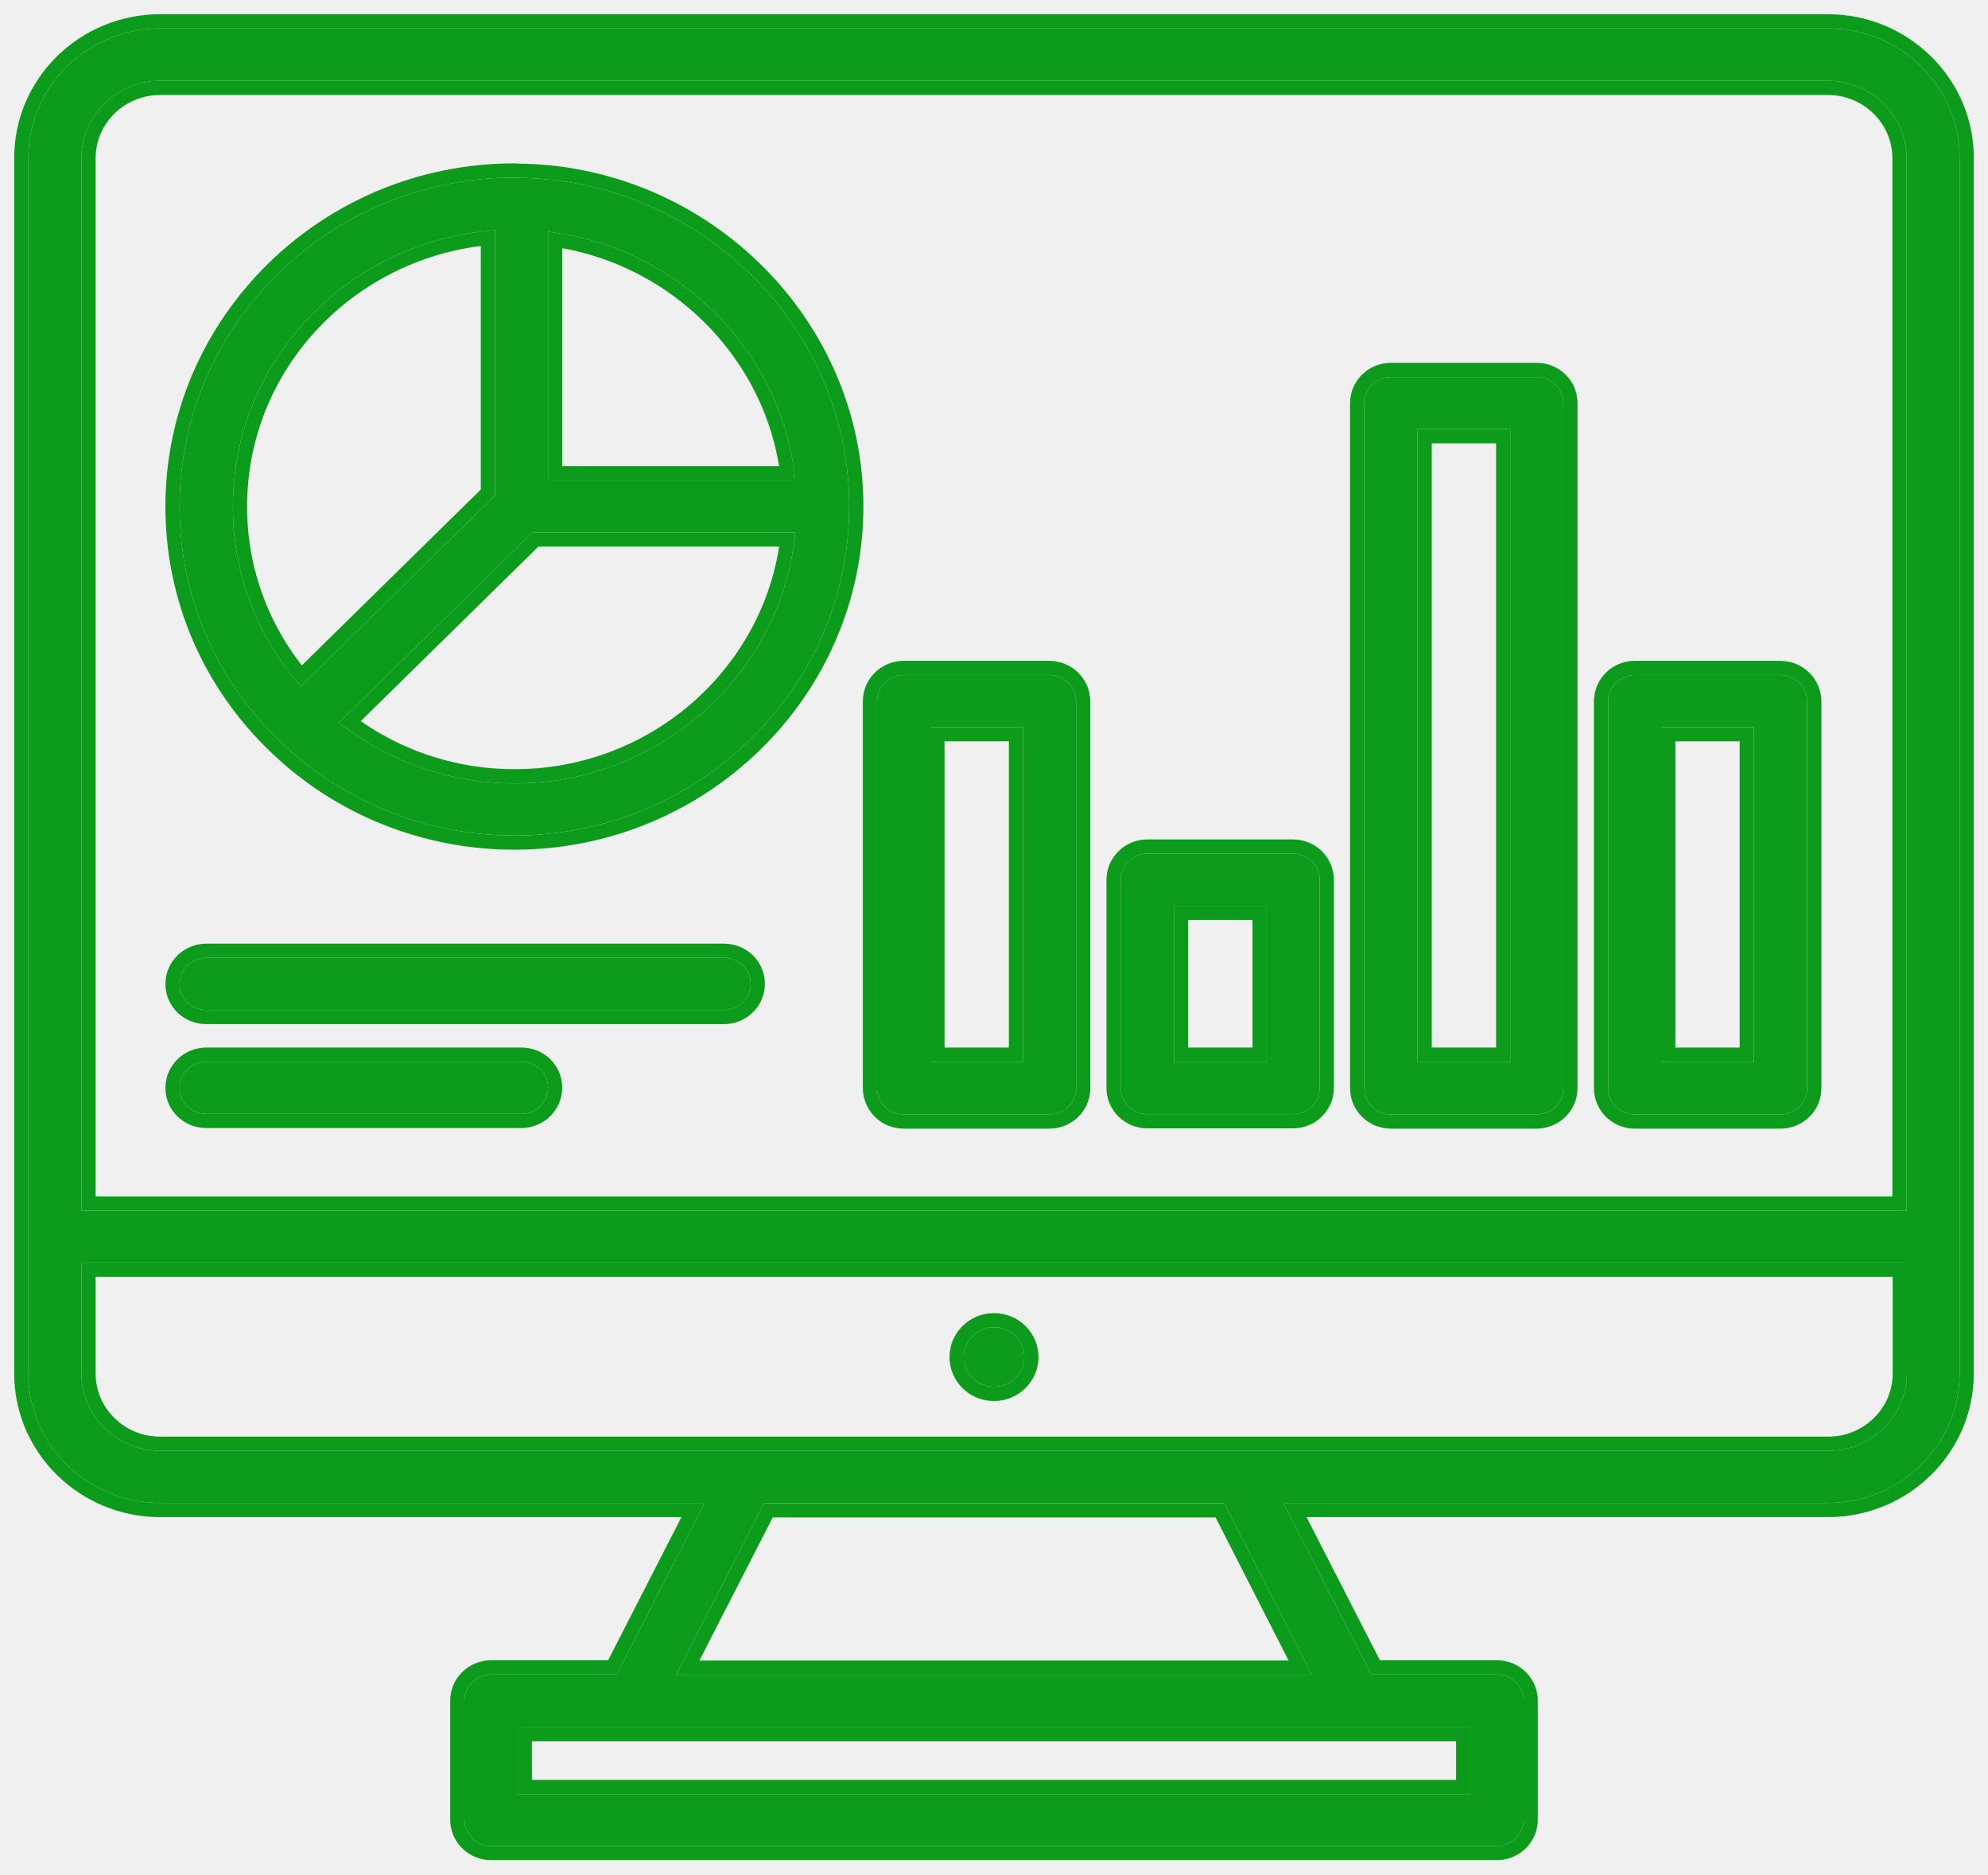
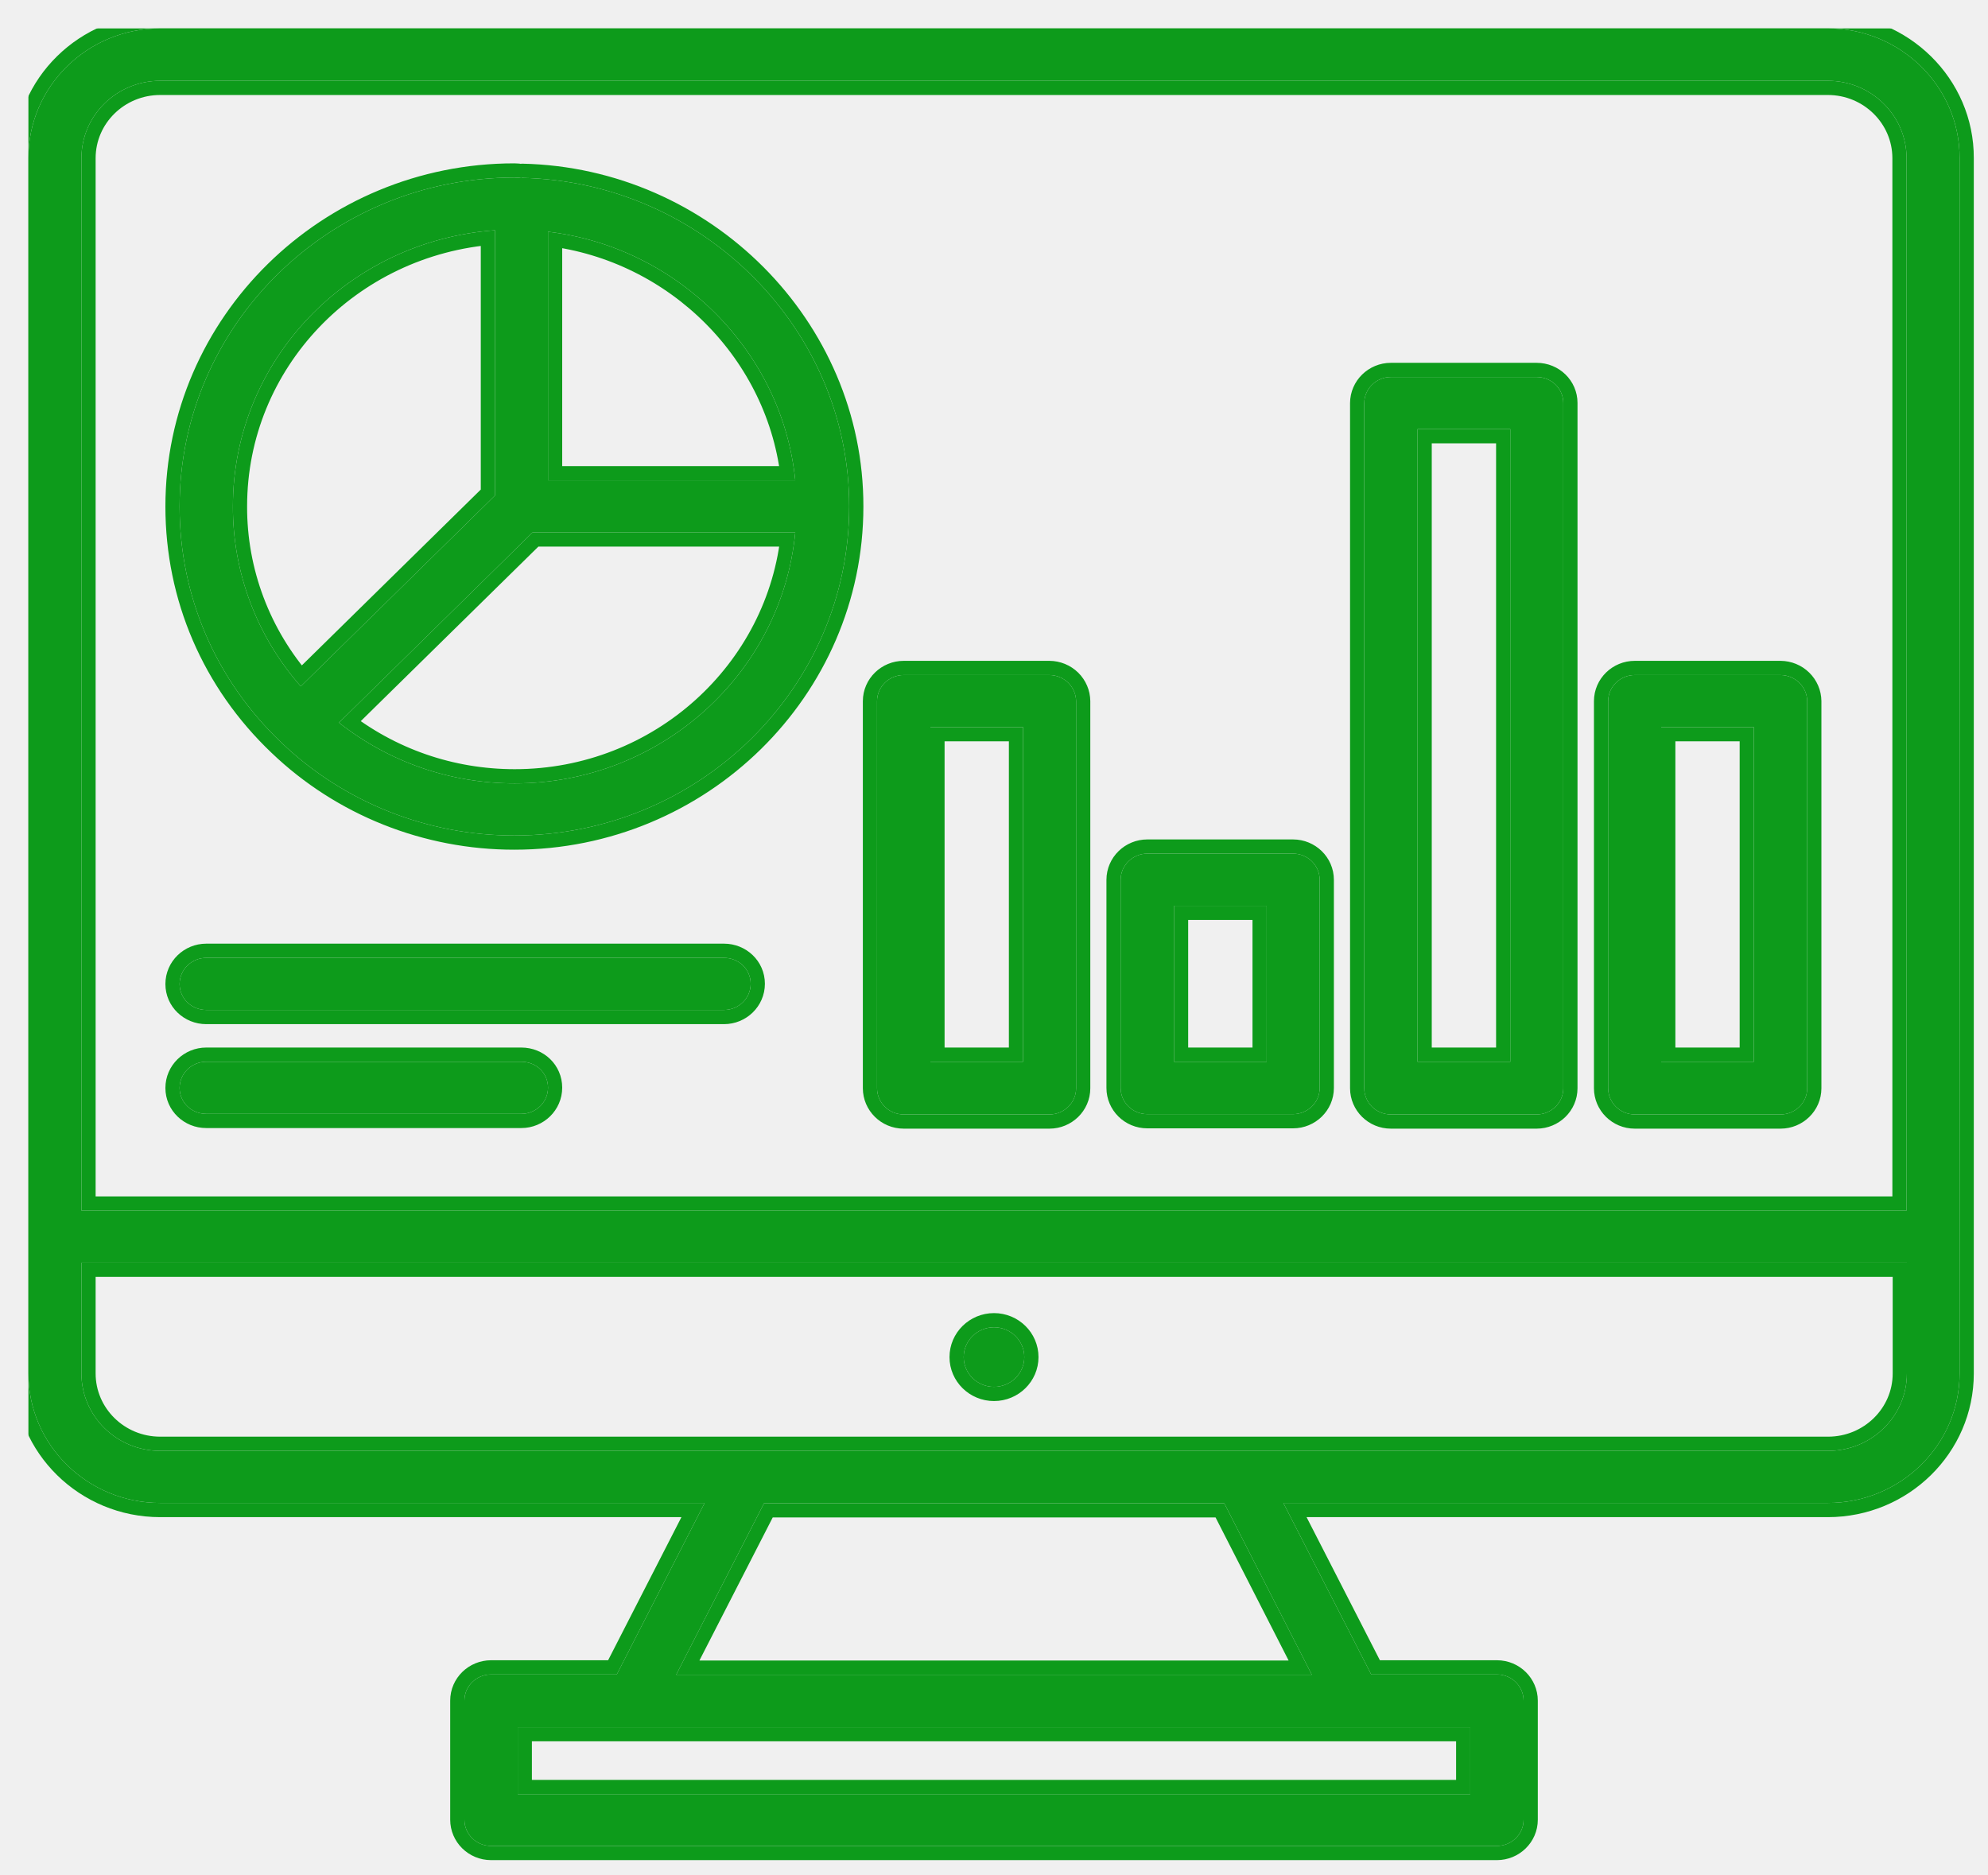
<svg xmlns="http://www.w3.org/2000/svg" width="70" height="66" viewBox="0 0 70 66" fill="none">
-   <mask id="path-1-outside-1_400_1691" maskUnits="userSpaceOnUse" x="0" y="0" width="70" height="66" fill="black">
+   <mask id="path-1-outside-1_400_1691" x="0" y="0" width="70" height="66" fill="black">
    <rect fill="white" width="70" height="66" />
    <path fill-rule="evenodd" clip-rule="evenodd" d="M64.359 1H5.641C3.08 1 1 3.044 1 5.56V48.363C1 50.879 3.08 52.923 5.641 52.923H24.812L21.718 58.962H17.291C16.779 58.962 16.352 59.37 16.352 59.884V64.078C16.352 64.581 16.768 65 17.291 65H52.709C53.221 65 53.648 64.591 53.648 64.078V59.884C53.648 59.381 53.232 58.962 52.709 58.962H48.282L45.188 52.923H64.359C66.92 52.923 69 50.879 69 48.363V5.571C69.011 3.055 66.92 1 64.359 1ZM2.867 5.571C2.867 4.061 4.115 2.845 5.641 2.845H64.359C65.895 2.845 67.133 4.072 67.133 5.571V42.629H2.867V5.571ZM51.771 63.176H18.229V60.817H51.771V63.176ZM46.191 58.972H23.809L26.903 52.934H43.108L46.191 58.972ZM67.144 48.363C67.144 49.873 65.895 51.089 64.37 51.089H5.641C4.104 51.089 2.867 49.862 2.867 48.363V44.463H67.144V48.363ZM35 48.835C35.589 48.835 36.067 48.365 36.067 47.787C36.067 47.208 35.589 46.738 35 46.738C34.411 46.738 33.933 47.208 33.933 47.787C33.933 48.365 34.411 48.835 35 48.835ZM48.975 13.276H54.107C54.63 13.276 55.046 13.685 55.046 14.188V38.32C55.046 38.834 54.619 39.243 54.107 39.243H48.975C48.453 39.243 48.037 38.823 48.037 38.32V14.198C48.037 13.685 48.463 13.276 48.975 13.276ZM49.914 37.387H53.179V15.11H49.914V37.387ZM31.821 23.77H36.952C37.201 23.772 37.438 23.87 37.614 24.042C37.789 24.215 37.889 24.448 37.891 24.692V38.32C37.891 38.834 37.464 39.243 36.952 39.243H31.821C31.298 39.243 30.882 38.823 30.882 38.32V24.692C30.882 24.178 31.309 23.77 31.821 23.77ZM32.76 37.387H36.014H36.024V25.604H32.76V37.387ZM57.563 23.77H62.695C62.943 23.772 63.181 23.87 63.356 24.042C63.532 24.215 63.632 24.448 63.634 24.692V38.32C63.634 38.834 63.207 39.243 62.695 39.243H57.563C57.041 39.243 56.625 38.823 56.625 38.32V24.692C56.625 24.178 57.051 23.77 57.563 23.77ZM58.492 37.387H61.756V25.604H58.492V37.387ZM40.398 30.059H45.53C46.042 30.059 46.468 30.468 46.468 30.982V38.31C46.468 38.823 46.042 39.232 45.53 39.232H40.398C39.875 39.232 39.459 38.813 39.459 38.31V30.982C39.459 30.468 39.886 30.059 40.398 30.059ZM41.337 37.387H44.602V31.894H41.337V37.387ZM7.262 33.729H25.494C26.007 33.729 26.433 34.127 26.433 34.641C26.433 35.154 26.007 35.563 25.494 35.563H7.262C6.75 35.563 6.324 35.165 6.324 34.651C6.324 34.137 6.75 33.729 7.262 33.729ZM7.262 37.387H18.357C18.88 37.387 19.296 37.786 19.296 38.299C19.296 38.813 18.869 39.222 18.357 39.222H7.262C6.75 39.222 6.324 38.823 6.324 38.31C6.324 37.796 6.75 37.387 7.262 37.387ZM18.363 6.268C18.368 6.265 18.373 6.263 18.379 6.263C24.737 6.399 29.911 11.588 29.901 17.836C29.901 24.22 24.609 29.42 18.112 29.42C15.048 29.424 12.103 28.25 9.908 26.149C7.593 23.948 6.324 20.991 6.324 17.836C6.324 11.452 11.615 6.252 18.112 6.252C18.144 6.252 18.176 6.255 18.208 6.257C18.24 6.26 18.272 6.263 18.304 6.263C18.317 6.263 18.325 6.266 18.333 6.269C18.338 6.271 18.342 6.273 18.347 6.273C18.352 6.273 18.357 6.27 18.363 6.268ZM17.429 17.448V8.108C12.244 8.485 8.201 12.699 8.201 17.826C8.192 20.154 9.041 22.407 10.591 24.168L17.429 17.448ZM11.935 25.447C13.695 26.831 15.85 27.585 18.123 27.585C23.276 27.585 27.532 23.696 28.002 18.748H18.752L11.935 25.447ZM19.296 8.16V16.913H28.002C27.553 12.395 23.894 8.705 19.296 8.16Z" />
  </mask>
  <path fill-rule="evenodd" clip-rule="evenodd" d="M64.359 1H5.641C3.08 1 1 3.044 1 5.56V48.363C1 50.879 3.08 52.923 5.641 52.923H24.812L21.718 58.962H17.291C16.779 58.962 16.352 59.37 16.352 59.884V64.078C16.352 64.581 16.768 65 17.291 65H52.709C53.221 65 53.648 64.591 53.648 64.078V59.884C53.648 59.381 53.232 58.962 52.709 58.962H48.282L45.188 52.923H64.359C66.92 52.923 69 50.879 69 48.363V5.571C69.011 3.055 66.92 1 64.359 1ZM2.867 5.571C2.867 4.061 4.115 2.845 5.641 2.845H64.359C65.895 2.845 67.133 4.072 67.133 5.571V42.629H2.867V5.571ZM51.771 63.176H18.229V60.817H51.771V63.176ZM46.191 58.972H23.809L26.903 52.934H43.108L46.191 58.972ZM67.144 48.363C67.144 49.873 65.895 51.089 64.37 51.089H5.641C4.104 51.089 2.867 49.862 2.867 48.363V44.463H67.144V48.363ZM35 48.835C35.589 48.835 36.067 48.365 36.067 47.787C36.067 47.208 35.589 46.738 35 46.738C34.411 46.738 33.933 47.208 33.933 47.787C33.933 48.365 34.411 48.835 35 48.835ZM48.975 13.276H54.107C54.63 13.276 55.046 13.685 55.046 14.188V38.32C55.046 38.834 54.619 39.243 54.107 39.243H48.975C48.453 39.243 48.037 38.823 48.037 38.32V14.198C48.037 13.685 48.463 13.276 48.975 13.276ZM49.914 37.387H53.179V15.11H49.914V37.387ZM31.821 23.77H36.952C37.201 23.772 37.438 23.87 37.614 24.042C37.789 24.215 37.889 24.448 37.891 24.692V38.32C37.891 38.834 37.464 39.243 36.952 39.243H31.821C31.298 39.243 30.882 38.823 30.882 38.32V24.692C30.882 24.178 31.309 23.77 31.821 23.77ZM32.76 37.387H36.014H36.024V25.604H32.76V37.387ZM57.563 23.77H62.695C62.943 23.772 63.181 23.87 63.356 24.042C63.532 24.215 63.632 24.448 63.634 24.692V38.32C63.634 38.834 63.207 39.243 62.695 39.243H57.563C57.041 39.243 56.625 38.823 56.625 38.32V24.692C56.625 24.178 57.051 23.77 57.563 23.77ZM58.492 37.387H61.756V25.604H58.492V37.387ZM40.398 30.059H45.53C46.042 30.059 46.468 30.468 46.468 30.982V38.31C46.468 38.823 46.042 39.232 45.53 39.232H40.398C39.875 39.232 39.459 38.813 39.459 38.31V30.982C39.459 30.468 39.886 30.059 40.398 30.059ZM41.337 37.387H44.602V31.894H41.337V37.387ZM7.262 33.729H25.494C26.007 33.729 26.433 34.127 26.433 34.641C26.433 35.154 26.007 35.563 25.494 35.563H7.262C6.75 35.563 6.324 35.165 6.324 34.651C6.324 34.137 6.75 33.729 7.262 33.729ZM7.262 37.387H18.357C18.88 37.387 19.296 37.786 19.296 38.299C19.296 38.813 18.869 39.222 18.357 39.222H7.262C6.75 39.222 6.324 38.823 6.324 38.31C6.324 37.796 6.75 37.387 7.262 37.387ZM18.363 6.268C18.368 6.265 18.373 6.263 18.379 6.263C24.737 6.399 29.911 11.588 29.901 17.836C29.901 24.22 24.609 29.42 18.112 29.42C15.048 29.424 12.103 28.25 9.908 26.149C7.593 23.948 6.324 20.991 6.324 17.836C6.324 11.452 11.615 6.252 18.112 6.252C18.144 6.252 18.176 6.255 18.208 6.257C18.24 6.26 18.272 6.263 18.304 6.263C18.317 6.263 18.325 6.266 18.333 6.269C18.338 6.271 18.342 6.273 18.347 6.273C18.352 6.273 18.357 6.27 18.363 6.268ZM17.429 17.448V8.108C12.244 8.485 8.201 12.699 8.201 17.826C8.192 20.154 9.041 22.407 10.591 24.168L17.429 17.448ZM11.935 25.447C13.695 26.831 15.85 27.585 18.123 27.585C23.276 27.585 27.532 23.696 28.002 18.748H18.752L11.935 25.447ZM19.296 8.16V16.913H28.002C27.553 12.395 23.894 8.705 19.296 8.16Z" fill="#0D9B1B" />
  <path fill-rule="evenodd" clip-rule="evenodd" d="M64.359 1H5.641C3.08 1 1 3.044 1 5.56V48.363C1 50.879 3.08 52.923 5.641 52.923H24.812L21.718 58.962H17.291C16.779 58.962 16.352 59.37 16.352 59.884V64.078C16.352 64.581 16.768 65 17.291 65H52.709C53.221 65 53.648 64.591 53.648 64.078V59.884C53.648 59.381 53.232 58.962 52.709 58.962H48.282L45.188 52.923H64.359C66.92 52.923 69 50.879 69 48.363V5.571C69.011 3.055 66.92 1 64.359 1ZM2.867 5.571C2.867 4.061 4.115 2.845 5.641 2.845H64.359C65.895 2.845 67.133 4.072 67.133 5.571V42.629H2.867V5.571ZM51.771 63.176H18.229V60.817H51.771V63.176ZM46.191 58.972H23.809L26.903 52.934H43.108L46.191 58.972ZM67.144 48.363C67.144 49.873 65.895 51.089 64.37 51.089H5.641C4.104 51.089 2.867 49.862 2.867 48.363V44.463H67.144V48.363ZM35 48.835C35.589 48.835 36.067 48.365 36.067 47.787C36.067 47.208 35.589 46.738 35 46.738C34.411 46.738 33.933 47.208 33.933 47.787C33.933 48.365 34.411 48.835 35 48.835ZM48.975 13.276H54.107C54.63 13.276 55.046 13.685 55.046 14.188V38.32C55.046 38.834 54.619 39.243 54.107 39.243H48.975C48.453 39.243 48.037 38.823 48.037 38.32V14.198C48.037 13.685 48.463 13.276 48.975 13.276ZM49.914 37.387H53.179V15.11H49.914V37.387ZM31.821 23.77H36.952C37.201 23.772 37.438 23.87 37.614 24.042C37.789 24.215 37.889 24.448 37.891 24.692V38.32C37.891 38.834 37.464 39.243 36.952 39.243H31.821C31.298 39.243 30.882 38.823 30.882 38.32V24.692C30.882 24.178 31.309 23.77 31.821 23.77ZM32.76 37.387H36.014H36.024V25.604H32.76V37.387ZM57.563 23.77H62.695C62.943 23.772 63.181 23.87 63.356 24.042C63.532 24.215 63.632 24.448 63.634 24.692V38.32C63.634 38.834 63.207 39.243 62.695 39.243H57.563C57.041 39.243 56.625 38.823 56.625 38.32V24.692C56.625 24.178 57.051 23.77 57.563 23.77ZM58.492 37.387H61.756V25.604H58.492V37.387ZM40.398 30.059H45.53C46.042 30.059 46.468 30.468 46.468 30.982V38.31C46.468 38.823 46.042 39.232 45.53 39.232H40.398C39.875 39.232 39.459 38.813 39.459 38.31V30.982C39.459 30.468 39.886 30.059 40.398 30.059ZM41.337 37.387H44.602V31.894H41.337V37.387ZM7.262 33.729H25.494C26.007 33.729 26.433 34.127 26.433 34.641C26.433 35.154 26.007 35.563 25.494 35.563H7.262C6.75 35.563 6.324 35.165 6.324 34.651C6.324 34.137 6.75 33.729 7.262 33.729ZM7.262 37.387H18.357C18.88 37.387 19.296 37.786 19.296 38.299C19.296 38.813 18.869 39.222 18.357 39.222H7.262C6.75 39.222 6.324 38.823 6.324 38.31C6.324 37.796 6.75 37.387 7.262 37.387ZM18.363 6.268C18.368 6.265 18.373 6.263 18.379 6.263C24.737 6.399 29.911 11.588 29.901 17.836C29.901 24.22 24.609 29.42 18.112 29.42C15.048 29.424 12.103 28.25 9.908 26.149C7.593 23.948 6.324 20.991 6.324 17.836C6.324 11.452 11.615 6.252 18.112 6.252C18.144 6.252 18.176 6.255 18.208 6.257C18.24 6.26 18.272 6.263 18.304 6.263C18.317 6.263 18.325 6.266 18.333 6.269C18.338 6.271 18.342 6.273 18.347 6.273C18.352 6.273 18.357 6.27 18.363 6.268ZM17.429 17.448V8.108C12.244 8.485 8.201 12.699 8.201 17.826C8.192 20.154 9.041 22.407 10.591 24.168L17.429 17.448ZM11.935 25.447C13.695 26.831 15.85 27.585 18.123 27.585C23.276 27.585 27.532 23.696 28.002 18.748H18.752L11.935 25.447ZM19.296 8.16V16.913H28.002C27.553 12.395 23.894 8.705 19.296 8.16Z" stroke="#0D9B1B" mask="url(#path-1-outside-1_400_1691)" />
</svg>
